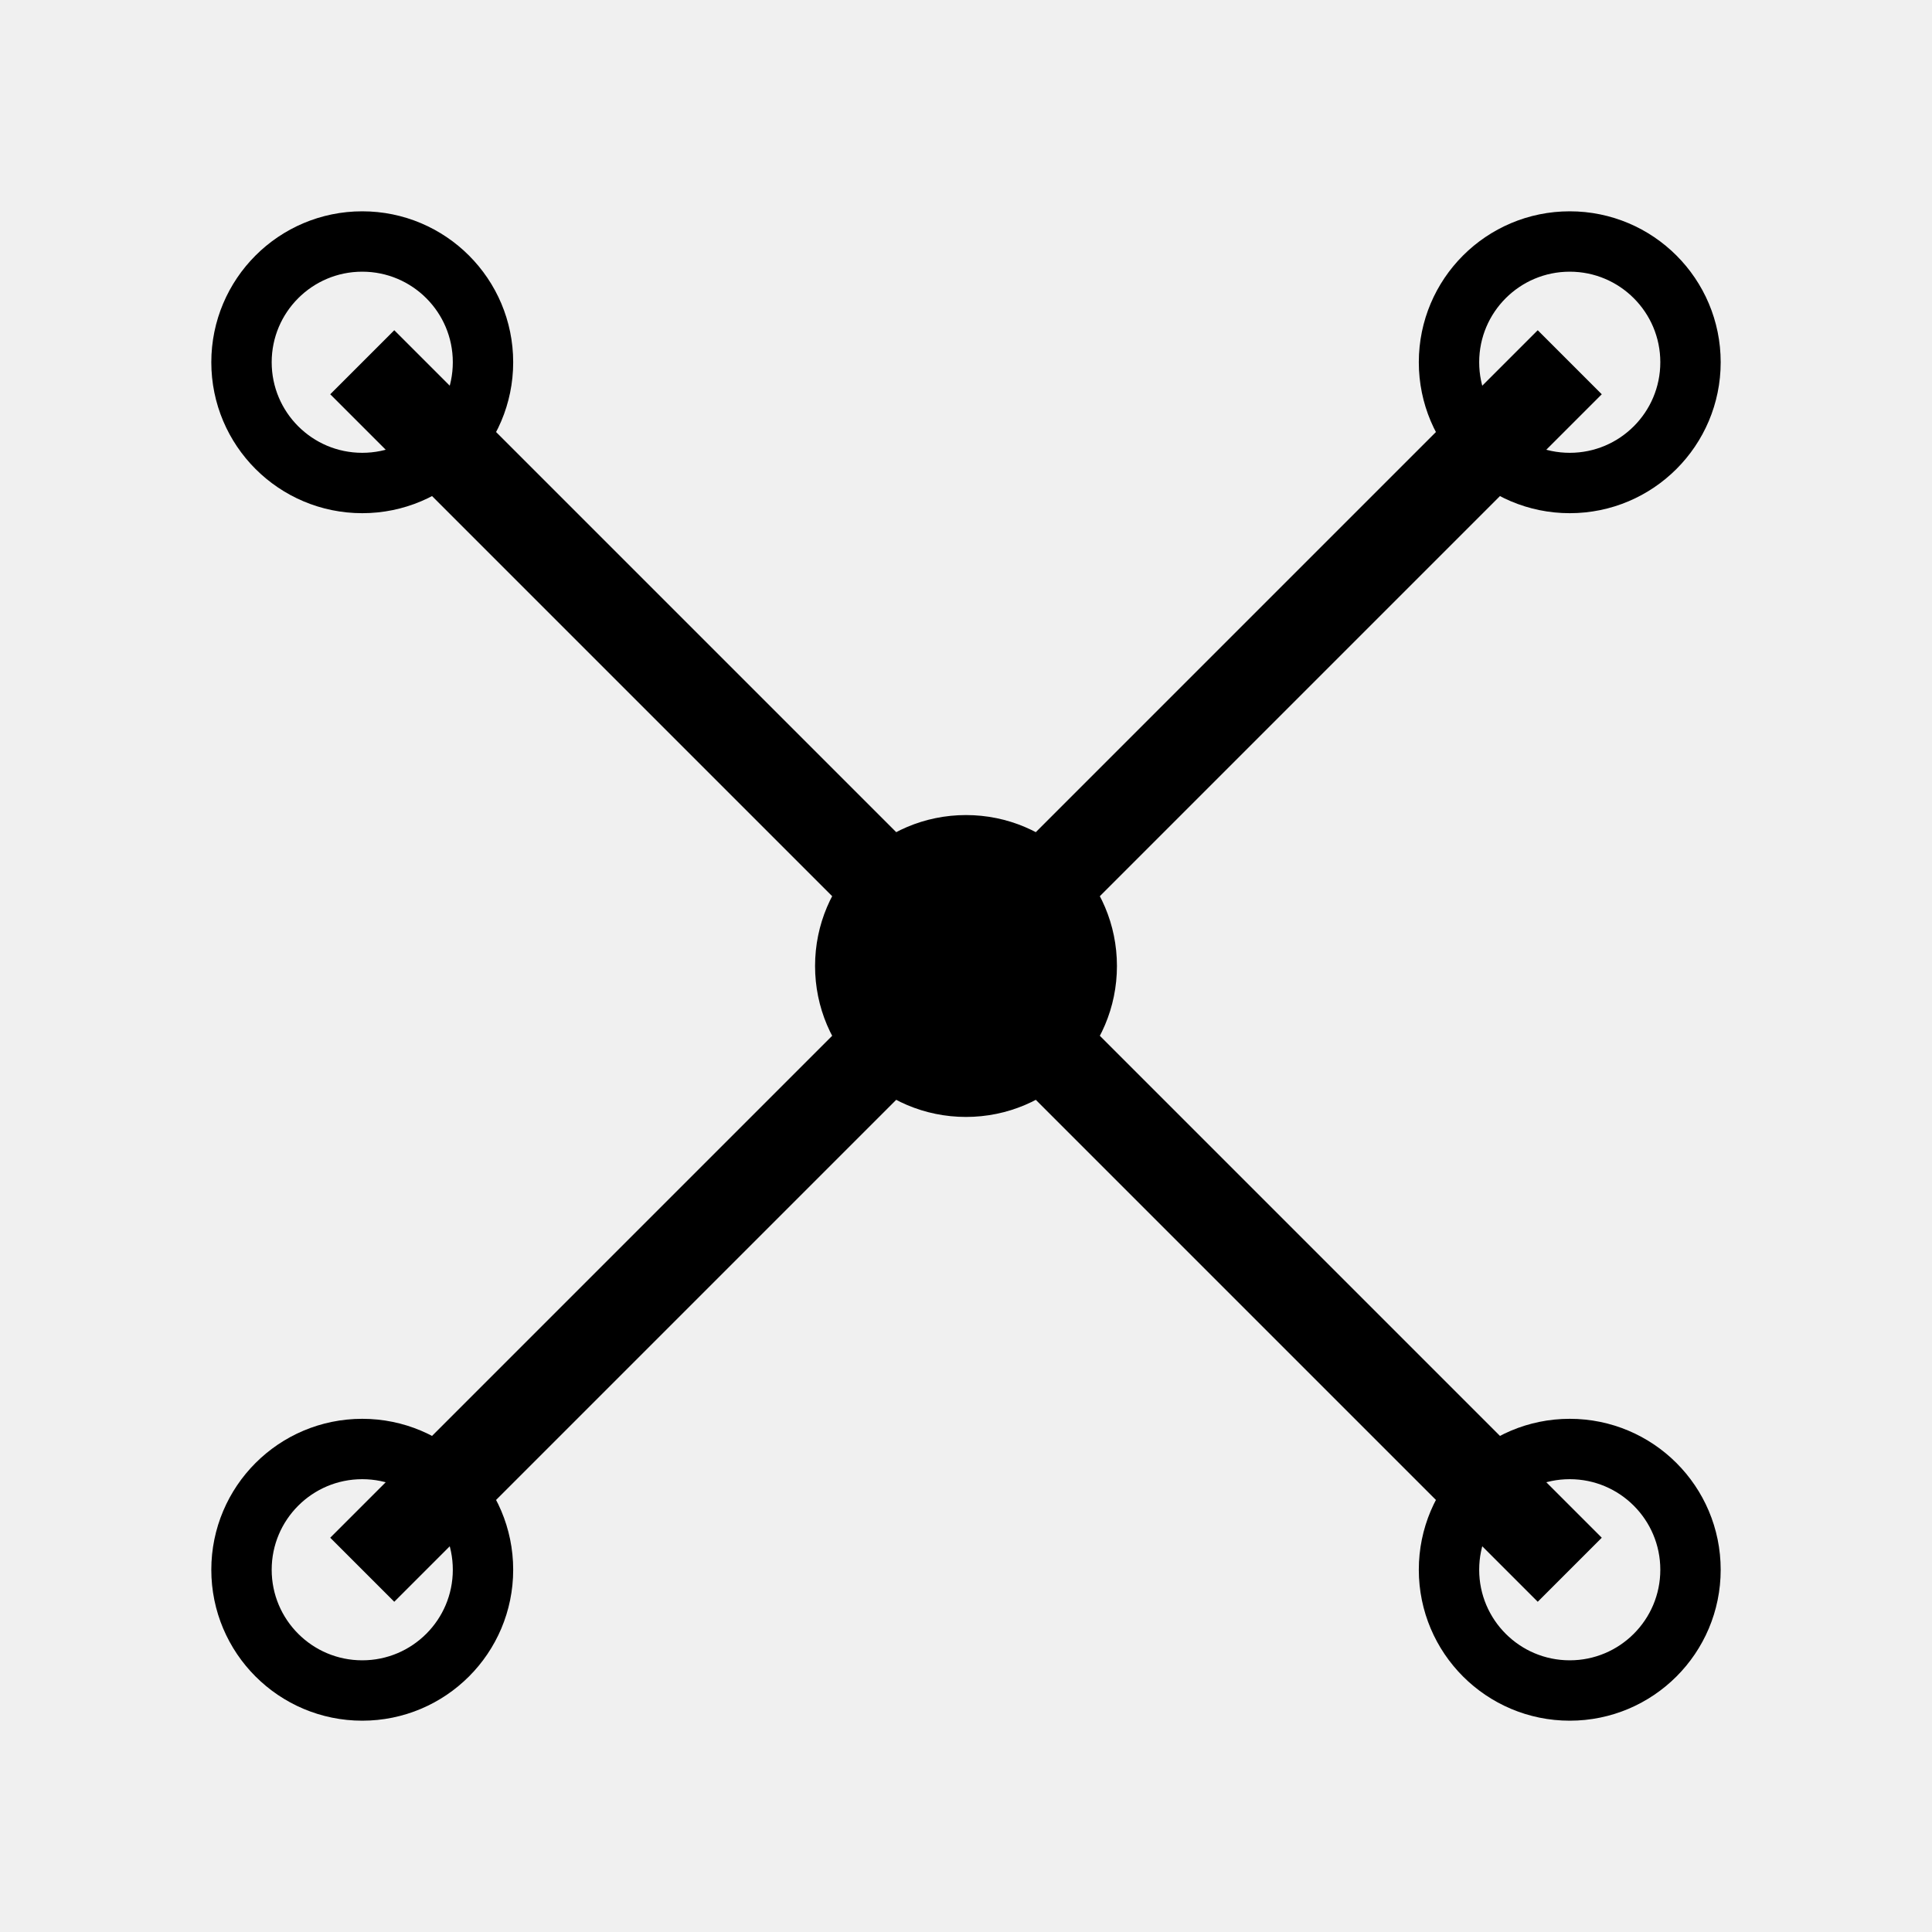
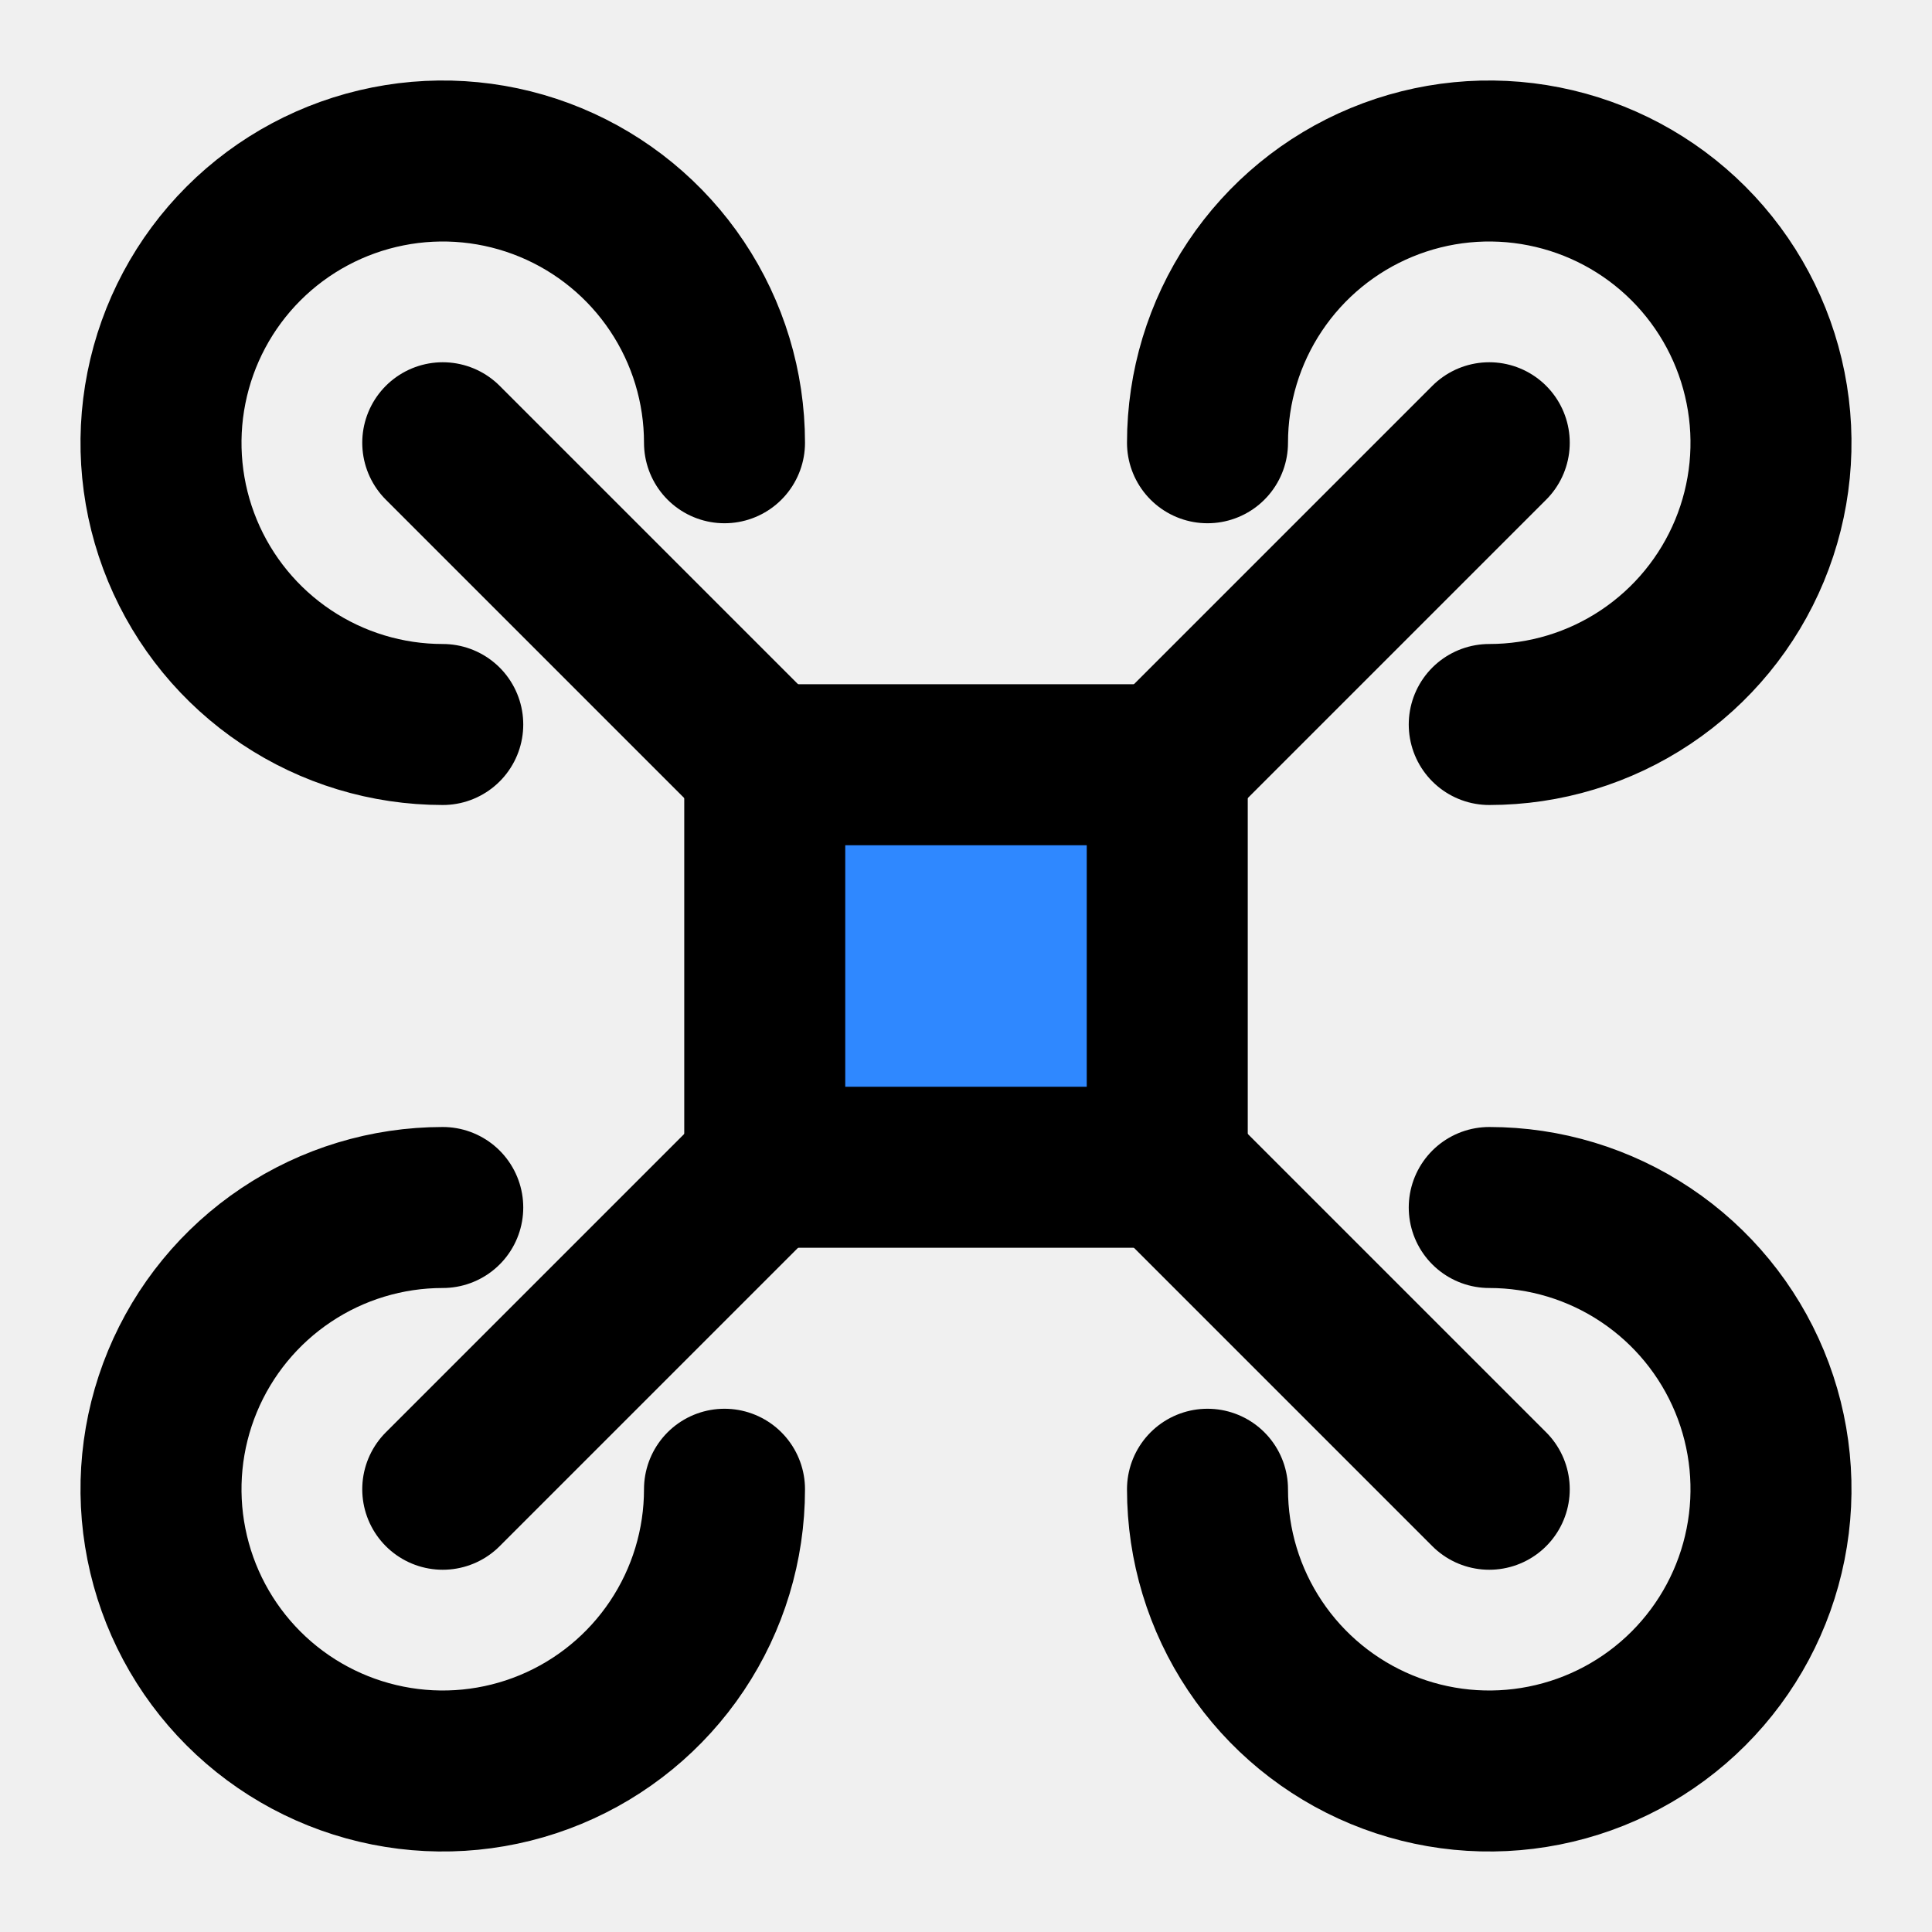
- <svg xmlns="http://www.w3.org/2000/svg" width="200" height="200" viewBox="0 0 64 64" fill="black">
-   <g>
-     <circle cx="32" cy="32" r="5" fill="#000" />
-     <line x1="32" y1="32" x2="12" y2="12" stroke="#000" stroke-width="3" />
-     <line x1="32" y1="32" x2="52" y2="12" stroke="#000" stroke-width="3" />
-     <line x1="32" y1="32" x2="12" y2="52" stroke="#000" stroke-width="3" />
-     <line x1="32" y1="32" x2="52" y2="52" stroke="#000" stroke-width="3" />
-     <circle cx="12" cy="12" r="4" fill="none" stroke="#000" stroke-width="2" />
-     <circle cx="52" cy="12" r="4" fill="none" stroke="#000" stroke-width="2" />
-     <circle cx="12" cy="52" r="4" fill="none" stroke="#000" stroke-width="2" />
-     <circle cx="52" cy="52" r="4" fill="none" stroke="#000" stroke-width="2" />
-   </g>
+ <svg xmlns="http://www.w3.org/2000/svg" width="800px" height="800px" viewBox="0 0 48 48" fill="none">
+   <rect width="48" height="48" fill="white" fill-opacity="0.01" />
+   <path d="M11 11L19 19M37 37L29 29" stroke="#000000" stroke-width="4" stroke-linecap="round" stroke-linejoin="round" />
+   <path d="M37 11L29 19M11 37L19 29" stroke="#000000" stroke-width="4" stroke-linecap="round" stroke-linejoin="round" />
+   <rect x="19" y="19" width="10" height="10" fill="#2F88FF" stroke="#000000" stroke-width="4" stroke-linecap="round" stroke-linejoin="round" />
+   <path d="M37 18C38.385 18 39.738 17.59 40.889 16.82C42.04 16.051 42.937 14.958 43.467 13.679C43.997 12.4 44.136 10.992 43.865 9.634C43.595 8.277 42.929 7.029 41.95 6.05C40.971 5.071 39.724 4.405 38.366 4.135C37.008 3.864 35.6 4.003 34.321 4.533C33.042 5.063 31.949 5.96 31.18 7.111C30.41 8.262 30 9.616 30 11M37 30C38.385 30 39.738 30.41 40.889 31.18C42.04 31.949 42.937 33.042 43.467 34.321C43.997 35.6 44.136 37.008 43.865 38.366C43.595 39.724 42.929 40.971 41.95 41.95C40.971 42.929 39.724 43.595 38.366 43.865C37.008 44.136 35.6 43.997 34.321 43.467C33.042 42.937 31.949 42.04 31.18 40.889C30.41 39.738 30 38.385 30 37M11 18C9.616 18 8.262 17.59 7.111 16.82C5.96 16.051 5.063 14.958 4.533 13.679C4.003 12.4 3.864 10.992 4.135 9.634C4.405 8.277 5.071 7.029 6.05 6.05C7.029 5.071 8.277 4.405 9.634 4.135C10.992 3.864 12.4 4.003 13.679 4.533C14.958 5.063 16.051 5.96 16.82 7.111C17.59 8.262 18 9.616 18 11M11 30C9.616 30 8.262 30.41 7.111 31.18C5.96 31.949 5.063 33.042 4.533 34.321C4.003 35.6 3.864 37.008 4.135 38.366C4.405 39.724 5.071 40.971 6.05 41.95C7.029 42.929 8.277 43.595 9.634 43.865C10.992 44.136 12.4 43.997 13.679 43.467C14.958 42.937 16.051 42.04 16.82 40.889C17.59 39.738 18 38.385 18 37" stroke="#000000" stroke-width="4" stroke-linecap="round" stroke-linejoin="round" />
</svg>
